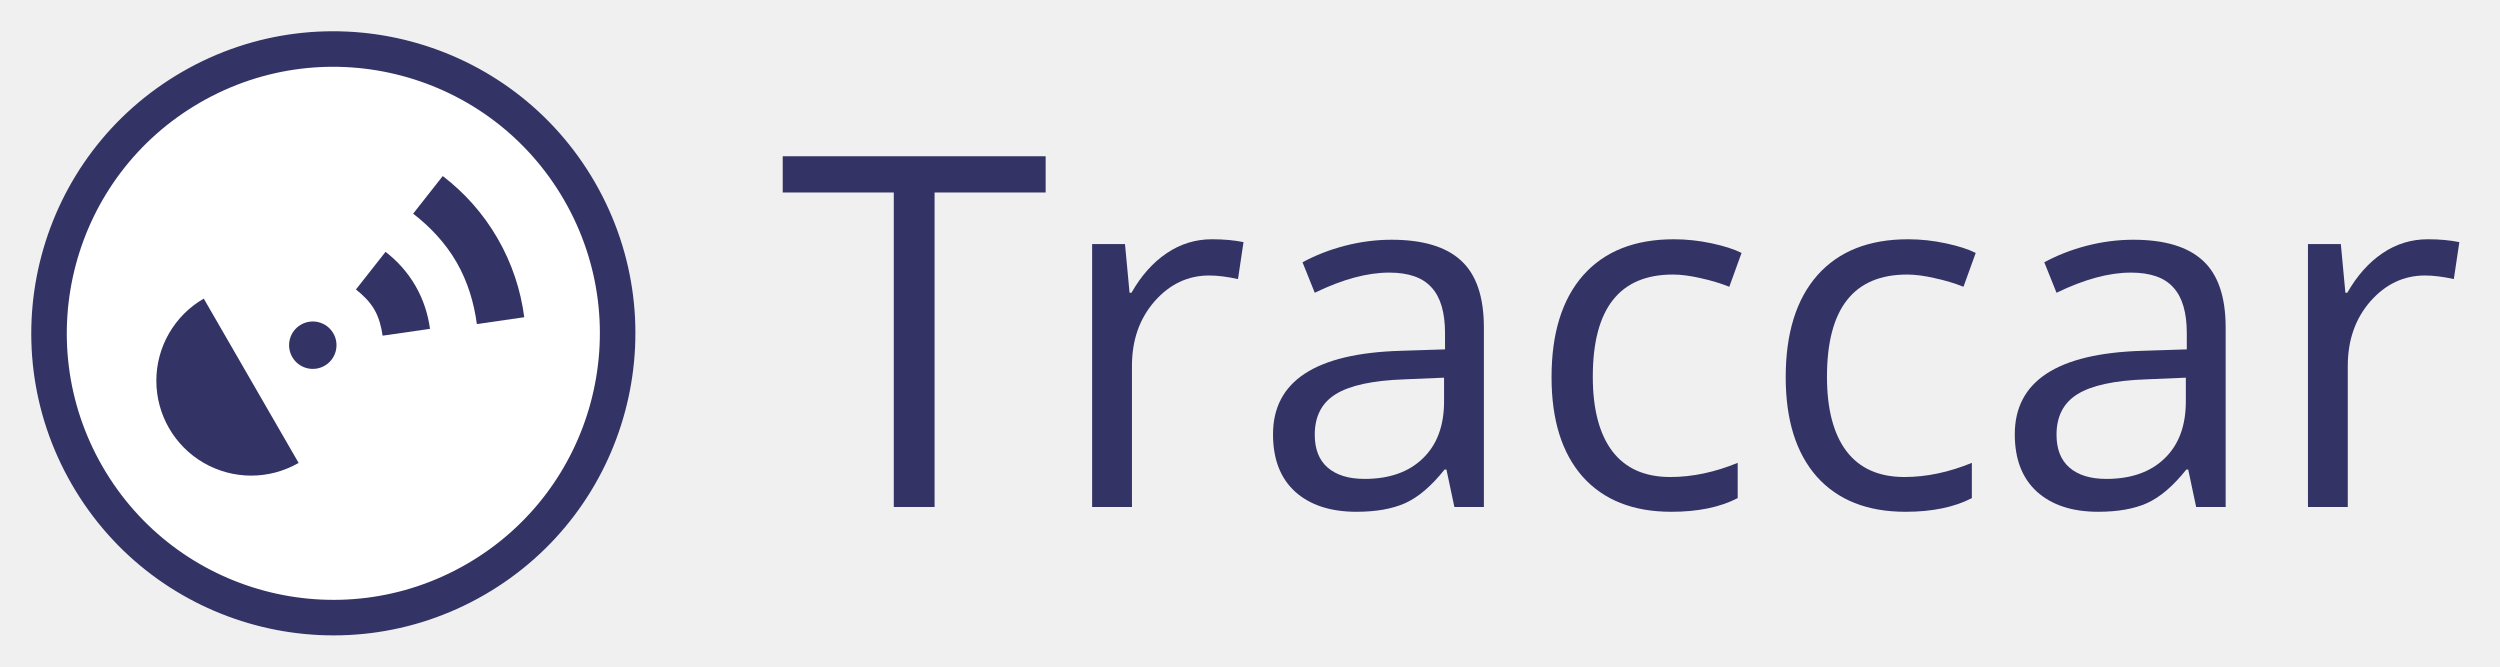
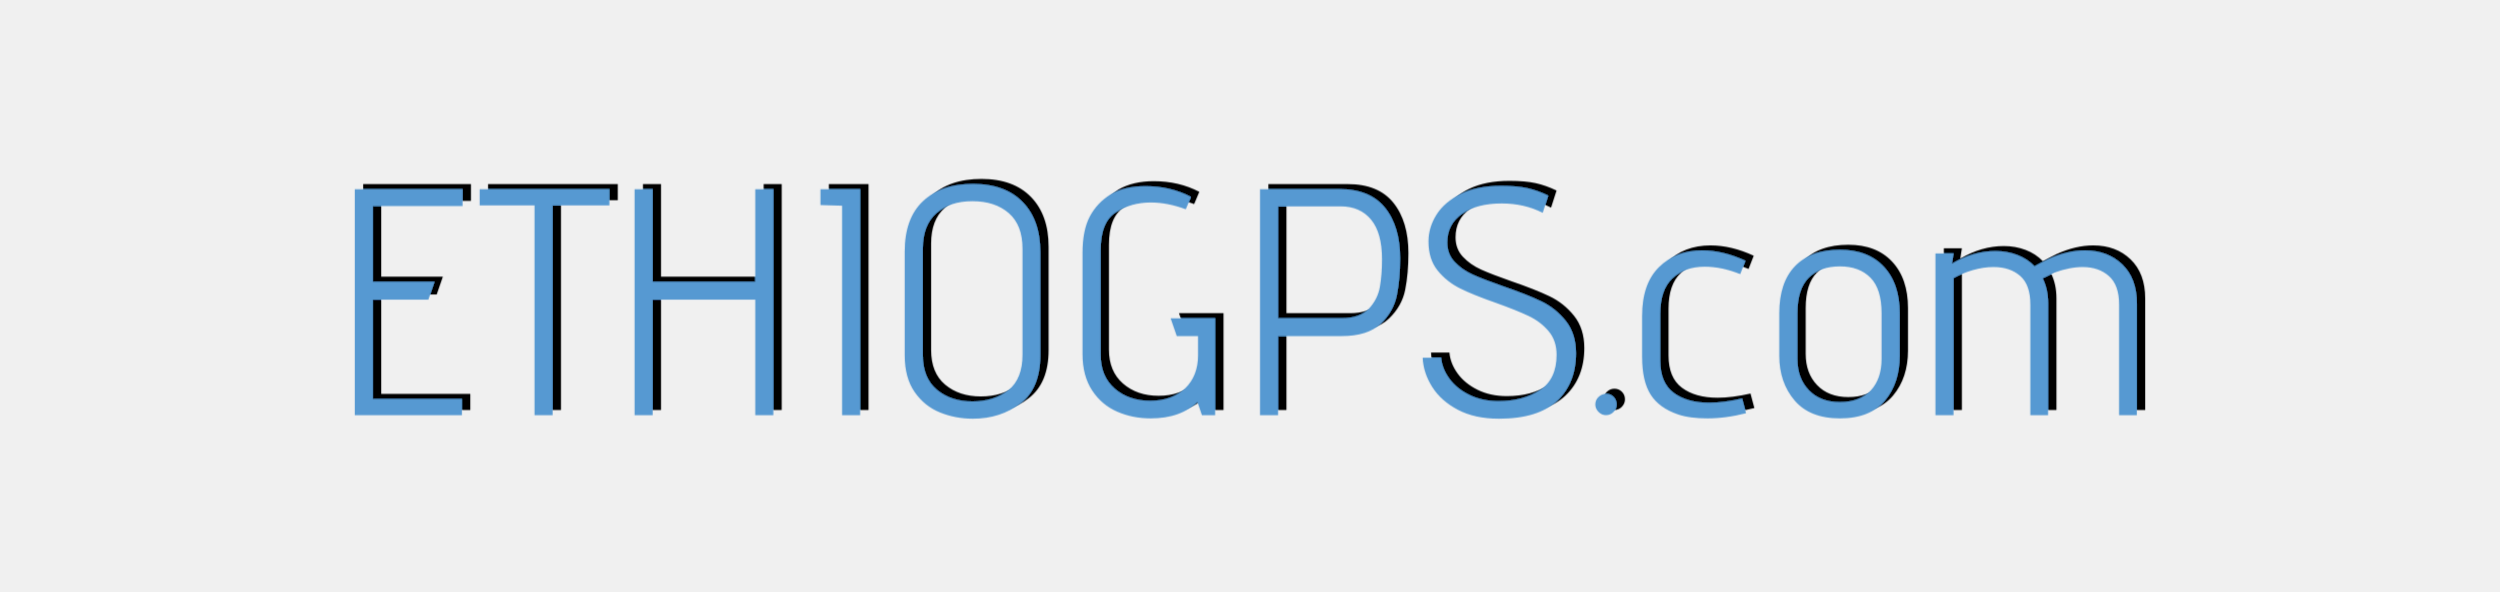
- <svg xmlns="http://www.w3.org/2000/svg" id="svg2985" height="64" viewBox="0 0 240 64" width="240" version="1.1">
-   <g id="layer1">
-     <rect id="rect3778" height="64" width="236.1" y="0" x="0" fill="none" />
-     <ellipse id="path3038" rx="28.995" ry="28.995" transform="rotate(-30)" cy="43.713" cx="11.713" stroke-width="10.699" fill="#fff" />
-     <g fill="#336">
-       <circle id="path2993" stroke-width="1.326" transform="rotate(-30)" cy="43.713" cx="9.436" r="2.276" />
-       <path id="path3004" d="m37.012 24.177-2.843 3.613c0.663 0.522 1.325 1.158 1.773 1.933 0.448 0.776 0.667 1.667 0.788 2.502l4.55-0.656c-0.193-1.42-0.633-2.804-1.394-4.123s-1.74-2.391-2.874-3.27z" stroke-width="1.01" />
-       <path id="path3014" d="m42.504 16.9-2.843 3.613c1.607 1.236 3.091 2.793 4.168 4.658s1.683 3.929 1.95 5.939l4.55-0.656c-0.34-2.595-1.167-5.151-2.557-7.559-1.39-2.408-3.19-4.402-5.268-5.994z" stroke-width="1.01" />
-       <path id="path3036" d="m2.607 52.819a9.106 9.106 0 0 1 -7.886 -4.553 9.106 9.106 0 0 1 0 -9.106 9.106 9.106 0 0 1 7.886 -4.553l-2e-7 9.106z" transform="rotate(-30)" stroke-width="3.62" />
-       <path id="path3038-8" d="m17.502 6.889c-13.868 8.007-18.619 25.74-10.612 39.608 8.006 13.868 25.739 18.619 39.608 10.613 13.868-8.007 18.619-25.74 10.613-39.609-8.007-13.868-25.74-18.619-39.609-10.612zm1.706 2.954c12.237-7.065 27.884-2.872 34.948 9.364 7.065 12.237 2.873 27.884-9.364 34.948-12.237 7.065-27.884 2.873-34.948-9.364-7.065-12.237-2.873-27.884 9.364-34.948z" stroke-width="1.01" />
-       <g id="text3003" aria-label="Traccar">
-         <path id="path4172" d="m89.719 48.671h-3.915v-30.192h-10.663v-3.478h25.241v3.478h-10.663v30.192z" />
-         <path id="path4174" d="m116.36 22.969q1.681 0 3.017 0.276l-0.53 3.547q-1.566-0.345-2.764-0.345-3.063 0-5.251 2.487-2.165 2.487-2.165 6.195v13.541h-3.823v-25.241h3.155l0.438 4.675h0.184q1.405-2.464 3.385-3.8t4.353-1.336z" />
-         <path id="path4176" d="m139.62 48.671-0.76-3.593h-0.184q-1.888 2.372-3.777 3.224-1.865 0.829-4.675 0.829-3.754 0-5.896-1.935-2.119-1.935-2.119-5.504 0-7.646 12.229-8.014l4.284-0.138v-1.566q0-2.971-1.29-4.376-1.267-1.428-4.076-1.428-3.155 0-7.139 1.935l-1.175-2.925q1.865-1.013 4.076-1.589 2.234-0.576 4.468-0.576 4.514 0 6.679 2.004 2.188 2.004 2.188 6.425v17.226h-2.833zm-8.636-2.695q3.57 0 5.596-1.958 2.05-1.958 2.05-5.481v-2.28l-3.823 0.161q-4.56 0.161-6.587 1.428-2.004 1.244-2.004 3.892 0 2.073 1.244 3.155 1.267 1.082 3.524 1.082z" />
-         <path id="path4178" d="m160.44 49.131q-5.481 0-8.498-3.362-2.994-3.385-2.994-9.557 0-6.333 3.04-9.788 3.063-3.454 8.705-3.454 1.819 0 3.639 0.392t2.856 0.921l-1.175 3.247q-1.267-0.507-2.764-0.829-1.497-0.345-2.648-0.345-7.692 0-7.692 9.811 0 4.652 1.865 7.139 1.888 2.487 5.573 2.487 3.155 0 6.471-1.359v3.385q-2.533 1.313-6.379 1.313z" />
-         <path id="path4180" d="m182.92 49.131q-5.481 0-8.498-3.362-2.994-3.385-2.994-9.557 0-6.333 3.04-9.788 3.063-3.454 8.705-3.454 1.819 0 3.639 0.392t2.856 0.921l-1.175 3.247q-1.267-0.507-2.764-0.829-1.497-0.345-2.648-0.345-7.692 0-7.692 9.811 0 4.652 1.865 7.139 1.888 2.487 5.573 2.487 3.155 0 6.471-1.359v3.385q-2.533 1.313-6.379 1.313z" />
-         <path id="path4182" d="m210.83 48.671-0.76-3.593h-0.184q-1.888 2.372-3.777 3.224-1.865 0.829-4.675 0.829-3.754 0-5.896-1.935-2.119-1.935-2.119-5.504 0-7.646 12.229-8.014l4.284-0.138v-1.566q0-2.971-1.29-4.376-1.267-1.428-4.076-1.428-3.155 0-7.139 1.935l-1.175-2.925q1.865-1.013 4.076-1.589 2.234-0.576 4.468-0.576 4.514 0 6.679 2.004 2.188 2.004 2.188 6.425v17.226h-2.833zm-8.636-2.695q3.57 0 5.596-1.958 2.05-1.958 2.05-5.481v-2.28l-3.823 0.161q-4.56 0.161-6.587 1.428-2.004 1.244-2.004 3.892 0 2.073 1.244 3.155 1.267 1.082 3.523 1.082z" />
-         <path id="path4184" d="m233.08 22.969q1.681 0 3.017 0.276l-0.53 3.547q-1.566-0.345-2.764-0.345-3.063 0-5.251 2.487-2.165 2.487-2.165 6.195v13.541h-3.823v-25.241h3.155l0.438 4.675h0.184q1.405-2.464 3.385-3.8t4.353-1.336z" />
-       </g>
+ <svg xmlns="http://www.w3.org/2000/svg" width="774.673px" height="183.221px" viewBox="-137.336 -16.611 774.673 183.221" style="background: rgb(255, 255, 255);" preserveAspectRatio="xMidYMid">
+   <defs>
+     <filter id="editing-hover" x="-100%" y="-100%" width="300%" height="300%">
+       <feFlood flood-color="#000000" result="flood" />
+       <feComposite operator="in" in2="SourceAlpha" in="flood" result="shadow" />
+       <feOffset dx="-1.3" dy="0.8" in="SourceGraphic" result="offset-1" />
+       <feOffset dx="1.3" dy="-0.8" in="shadow" result="offset-2" />
+       <feMerge>
+         <feMergeNode in="offset-2" />
+         <feMergeNode in="offset-1" />
+       </feMerge>
+     </filter>
+   </defs>
+   <g filter="url(#editing-hover)">
+     <g transform="translate(-33.90001, 111.2328)">
+       <path d="M7.80 0L7.80-70L41.20-70L41.20-64.80L13.40-64.80L13.40-41.30L32.50-41.30L30.60-35.80L13.40-35.80L13.40-5L41-5L41 0L7.80 0ZM63.50 0L63.50-65L46.50-65L46.50-70L86.70-70L86.70-65L69.10-65L69.10 0L63.50 0ZM131.90 0L131.90-35.80L100.10-35.80L100.10 0L94.50 0L94.50-70L100.10-70L100.10-41.30L131.90-41.30L131.90-70L137.50-70L137.50 0L131.90 0ZM158.80 0L158.80-64.90L152.10-65.10L152.10-70L164.40-70L164.40 0L158.80 0ZM220.20-18.50L220.20-18.50Q220.20-8.40 214.05-3.65L214.05-3.65L214.05-3.65Q207.90 1.10 199.30 1.10L199.30 1.10L199.30 1.10Q193.90 1.10 189.10-0.85L189.10-0.85L189.10-0.85Q184.30-2.80 181.25-7.20L181.25-7.20L181.25-7.20Q178.20-11.60 178.20-18.50L178.20-18.50L178.20-50.70L178.20-50.70Q178.20-61 183.85-66.30L183.85-66.30L183.85-66.30Q189.50-71.60 199.40-71.60L199.40-71.60L199.40-71.60Q209.30-71.60 214.75-66L214.75-66L214.75-66Q220.20-60.40 220.20-50.60L220.20-50.60L220.20-18.50ZM214.70-51.60L214.70-51.60Q214.70-58.90 210.45-62.60L210.45-62.60L210.45-62.60Q206.20-66.30 199.20-66.30L199.20-66.30L199.20-66.30Q192.20-66.30 188-62.60L188-62.60L188-62.60Q183.80-58.90 183.80-51.60L183.80-51.60L183.80-18.60L183.80-18.60Q183.80-11.50 188.15-7.85L188.15-7.85L188.15-7.85Q192.50-4.20 199.20-4.20L199.20-4.20L199.20-4.20Q206-4.20 210.35-7.75L210.35-7.75L210.35-7.75Q214.70-11.30 214.70-18.70L214.70-18.70L214.70-51.60ZM270.30 0L268.90-4.10L268.90-4.10Q263.70 1 254.40 1L254.40 1L254.40 1Q248.80 1 244-1.10L244-1.10L244-1.10Q239.20-3.20 236.25-7.70L236.25-7.70L236.25-7.70Q233.30-12.20 233.30-18.90L233.30-18.90L233.30-50.30L233.30-50.30Q233.30-57.30 235.55-61.55L235.55-61.55L235.55-61.55Q237.80-65.80 242-68.40L242-68.40L242-68.40Q246.40-70.90 252.80-70.90L252.80-70.90L252.80-70.90Q260.60-70.90 266.90-67.60L266.90-67.60L265.30-63.80L265.30-63.80Q259.60-65.90 254.50-65.90L254.50-65.90L254.50-65.90Q248.40-65.90 243.65-62.90L243.65-62.90L243.65-62.90Q238.90-59.90 238.90-51.20L238.90-51.20L238.90-18.70L238.90-18.70Q238.90-12 243.25-8.20L243.25-8.20L243.25-8.20Q247.60-4.40 254.30-4.40L254.30-4.40L254.30-4.40Q261.10-4.40 265.10-8.30L265.10-8.30L265.10-8.30Q269.10-12.20 269.10-18.60L269.10-18.60L269.10-24.50L262.50-24.50L260.60-30L274.40-30L274.40 0L270.30 0ZM288.30 0L288.30-70L312.90-70L312.90-70Q322.40-70 327.05-64.20L327.05-64.20L327.05-64.20Q331.70-58.40 331.70-48.60L331.70-48.60L331.70-48.60Q331.70-42.30 330.70-37.25L330.70-37.25L330.70-37.25Q329.70-32.20 325.70-28.35L325.70-28.35L325.70-28.35Q321.70-24.50 313.60-24.50L313.60-24.50L293.90-24.50L293.90 0L288.30 0ZM313.70-30L313.70-30Q319.30-30 322.05-33L322.05-33L322.05-33Q324.80-36 325.45-39.80L325.45-39.80L325.45-39.80Q326.10-43.60 326.10-48.30L326.10-48.30L326.10-48.30Q326.10-56.50 322.70-60.60L322.70-60.60L322.70-60.60Q319.30-64.70 313.30-64.70L313.30-64.70L293.90-64.70L293.90-30L313.70-30ZM344.40-17.80L344.40-17.80Q344.70-14.40 346.95-11.30L346.95-11.30L346.95-11.30Q349.20-8.20 353.15-6.25L353.15-6.25L353.15-6.25Q357.10-4.30 362.20-4.30L362.20-4.30L362.20-4.30Q369.90-4.30 375.05-7.75L375.05-7.75L375.05-7.75Q380.20-11.20 380.20-18.70L380.20-18.70L380.20-18.70Q380.20-23.10 377.70-26.05L377.70-26.05L377.70-26.05Q375.20-29 371.50-30.75L371.50-30.75L371.50-30.75Q367.80-32.50 361.40-34.80L361.40-34.80L361.40-34.80Q354.50-37.20 350.35-39.25L350.35-39.25L350.35-39.25Q346.20-41.30 343.35-44.80L343.35-44.80L343.35-44.80Q340.50-48.30 340.50-53.80L340.50-53.80L340.50-53.80Q340.50-58.20 343-62.15L343-62.15L343-62.15Q345.50-66.10 350.55-68.55L350.55-68.55L350.55-68.55Q355.60-71 363-71L363-71L363-71Q367.90-71 371.10-70.30L371.10-70.30L371.10-70.30Q374.30-69.60 377.60-68L377.60-68L375.90-62.70L375.90-62.70Q370.20-65.60 363.20-65.60L363.20-65.60L363.20-65.60Q355.50-65.60 350.90-62.40L350.90-62.40L350.90-62.40Q346.30-59.20 346.30-53.50L346.30-53.50L346.30-53.50Q346.30-49.90 348.60-47.45L348.60-47.45L348.60-47.45Q350.90-45 354.25-43.50L354.25-43.50L354.25-43.50Q357.60-42 363.60-39.90L363.60-39.90L363.60-39.90Q370.90-37.40 375.40-35.25L375.40-35.25L375.40-35.25Q379.90-33.10 383.05-29.15L383.05-29.15L383.05-29.15Q386.20-25.20 386.20-19.20L386.20-19.20L386.20-19.20Q386.20-10 380.35-4.45L380.35-4.45L380.35-4.45Q374.50 1.10 362.30 1.10L362.30 1.10L362.30 1.10Q354.90 1.10 349.65-1.65L349.65-1.65L349.65-1.65Q344.40-4.40 341.65-8.75L341.65-8.75L341.65-8.75Q338.90-13.10 338.70-17.80L338.70-17.80L344.40-17.80ZM395.50 0L395.50 0Q394.20 0 393.20-1L393.20-1L393.20-1Q392.20-2 392.20-3.30L392.20-3.30L392.20-3.30Q392.20-4.70 393.20-5.65L393.20-5.65L393.20-5.65Q394.20-6.60 395.50-6.60L395.50-6.60L395.50-6.60Q396.90-6.60 397.85-5.65L397.85-5.65L397.85-5.65Q398.80-4.70 398.80-3.30L398.80-3.30L398.80-3.30Q398.80-2 397.85-1L397.85-1L397.85-1Q396.90 0 395.50 0L395.50 0ZM438.90-0.60L438.90-0.60Q432.70 1 426.90 1L426.90 1L426.90 1Q421.50 1 417.90-0.20L417.90-0.20L417.90-0.20Q412-2.20 409.35-6.35L409.35-6.35L409.35-6.35Q406.70-10.50 406.70-18L406.70-18L406.70-30.80L406.70-30.80Q406.70-40.70 411.90-45.85L411.90-45.85L411.90-45.85Q417.10-51 425.30-51L425.30-51L425.30-51Q431.80-51 438.70-47.80L438.70-47.80L437.10-43.70L437.10-43.70Q431.40-46 426.10-46L426.10-46L426.10-46Q419.90-46 416.10-42.45L416.10-42.45L416.10-42.45Q412.30-38.90 412.30-31.40L412.30-31.40L412.30-16.90L412.30-16.90Q412.30-10 416.45-6.90L416.45-6.90L416.45-6.90Q420.60-3.80 427.50-3.80L427.50-3.80L427.50-3.80Q432-3.80 437.70-5.10L437.70-5.10L438.90-0.60ZM486.50-18.40L486.50-18.40Q486.50-10 481.90-4.50L481.90-4.50L481.90-4.50Q477.30 1 468.00 1L468.00 1L468.00 1Q458.70 1 453.95-4.55L453.95-4.55L453.95-4.55Q449.20-10.10 449.20-18.40L449.20-18.40L449.20-31.60L449.20-31.60Q449.20-41.10 454.05-46.15L454.05-46.15L454.05-46.15Q458.90-51.20 468.00-51.20L468.00-51.20L468.00-51.20Q476.70-51.20 481.60-45.95L481.60-45.95L481.60-45.95Q486.50-40.70 486.50-31.60L486.50-31.60L486.50-18.40ZM480.90-31.60L480.90-31.60Q480.90-39.10 477.45-42.60L477.45-42.60L477.45-42.60Q474.00-46.10 468.00-46.10L468.00-46.10L468.00-46.10Q461.80-46.10 458.30-42.60L458.30-42.60L458.30-42.60Q454.80-39.10 454.80-31.60L454.80-31.60L454.80-17.40L454.80-17.40Q454.80-11.40 458.35-7.70L458.35-7.70L458.35-7.70Q461.90-4 468.00-4L468.00-4L468.00-4Q474.20-4 477.55-7.65L477.55-7.65L477.55-7.65Q480.90-11.30 480.90-17.40L480.90-17.40L480.90-31.60ZM554.50 0L554.50-34.30L554.50-34.30Q554.50-40.30 551.35-43.10L551.35-43.10L551.35-43.10Q548.20-45.90 543.20-45.90L543.20-45.90L543.20-45.90Q539.30-45.90 534.50-44.20L534.50-44.20L530.80-42.40L530.80-42.40Q532.50-39 532.50-34.60L532.50-34.60L532.50 0L527.00 0L527.00-34.30L527.00-34.30Q527.00-40.40 523.85-43.15L523.85-43.15L523.85-43.15Q520.70-45.90 515.60-45.90L515.60-45.90L515.60-45.90Q512.50-45.90 509.20-44.95L509.20-44.95L509.20-44.95Q505.90-44 503.20-42.50L503.20-42.50L503.20 0L497.60 0L497.60-50.10L503.20-50.10L502.70-46.90L502.70-46.90Q509.30-50.80 516.20-50.80L516.20-50.80L516.20-50.80Q519.80-50.80 522.95-49.60L522.95-49.60L522.95-49.60Q526.10-48.40 528.30-46.10L528.30-46.10L528.30-46.10Q529.70-46.90 532.50-48.30L532.50-48.30L532.50-48.30Q538.40-51 543.90-51L543.90-51L543.90-51Q551.00-51 555.50-46.65L555.50-46.65L555.50-46.65Q560.00-42.30 560.00-34.60L560.00-34.60L560.00 0L554.50 0Z" fill="#5699d2" />
    </g>
  </g>
+   <style>text {
+   font-size: 64px;
+   font-family: Arial Black;
+   dominant-baseline: central;
+   text-anchor: middle;
+ }</style>
</svg>
